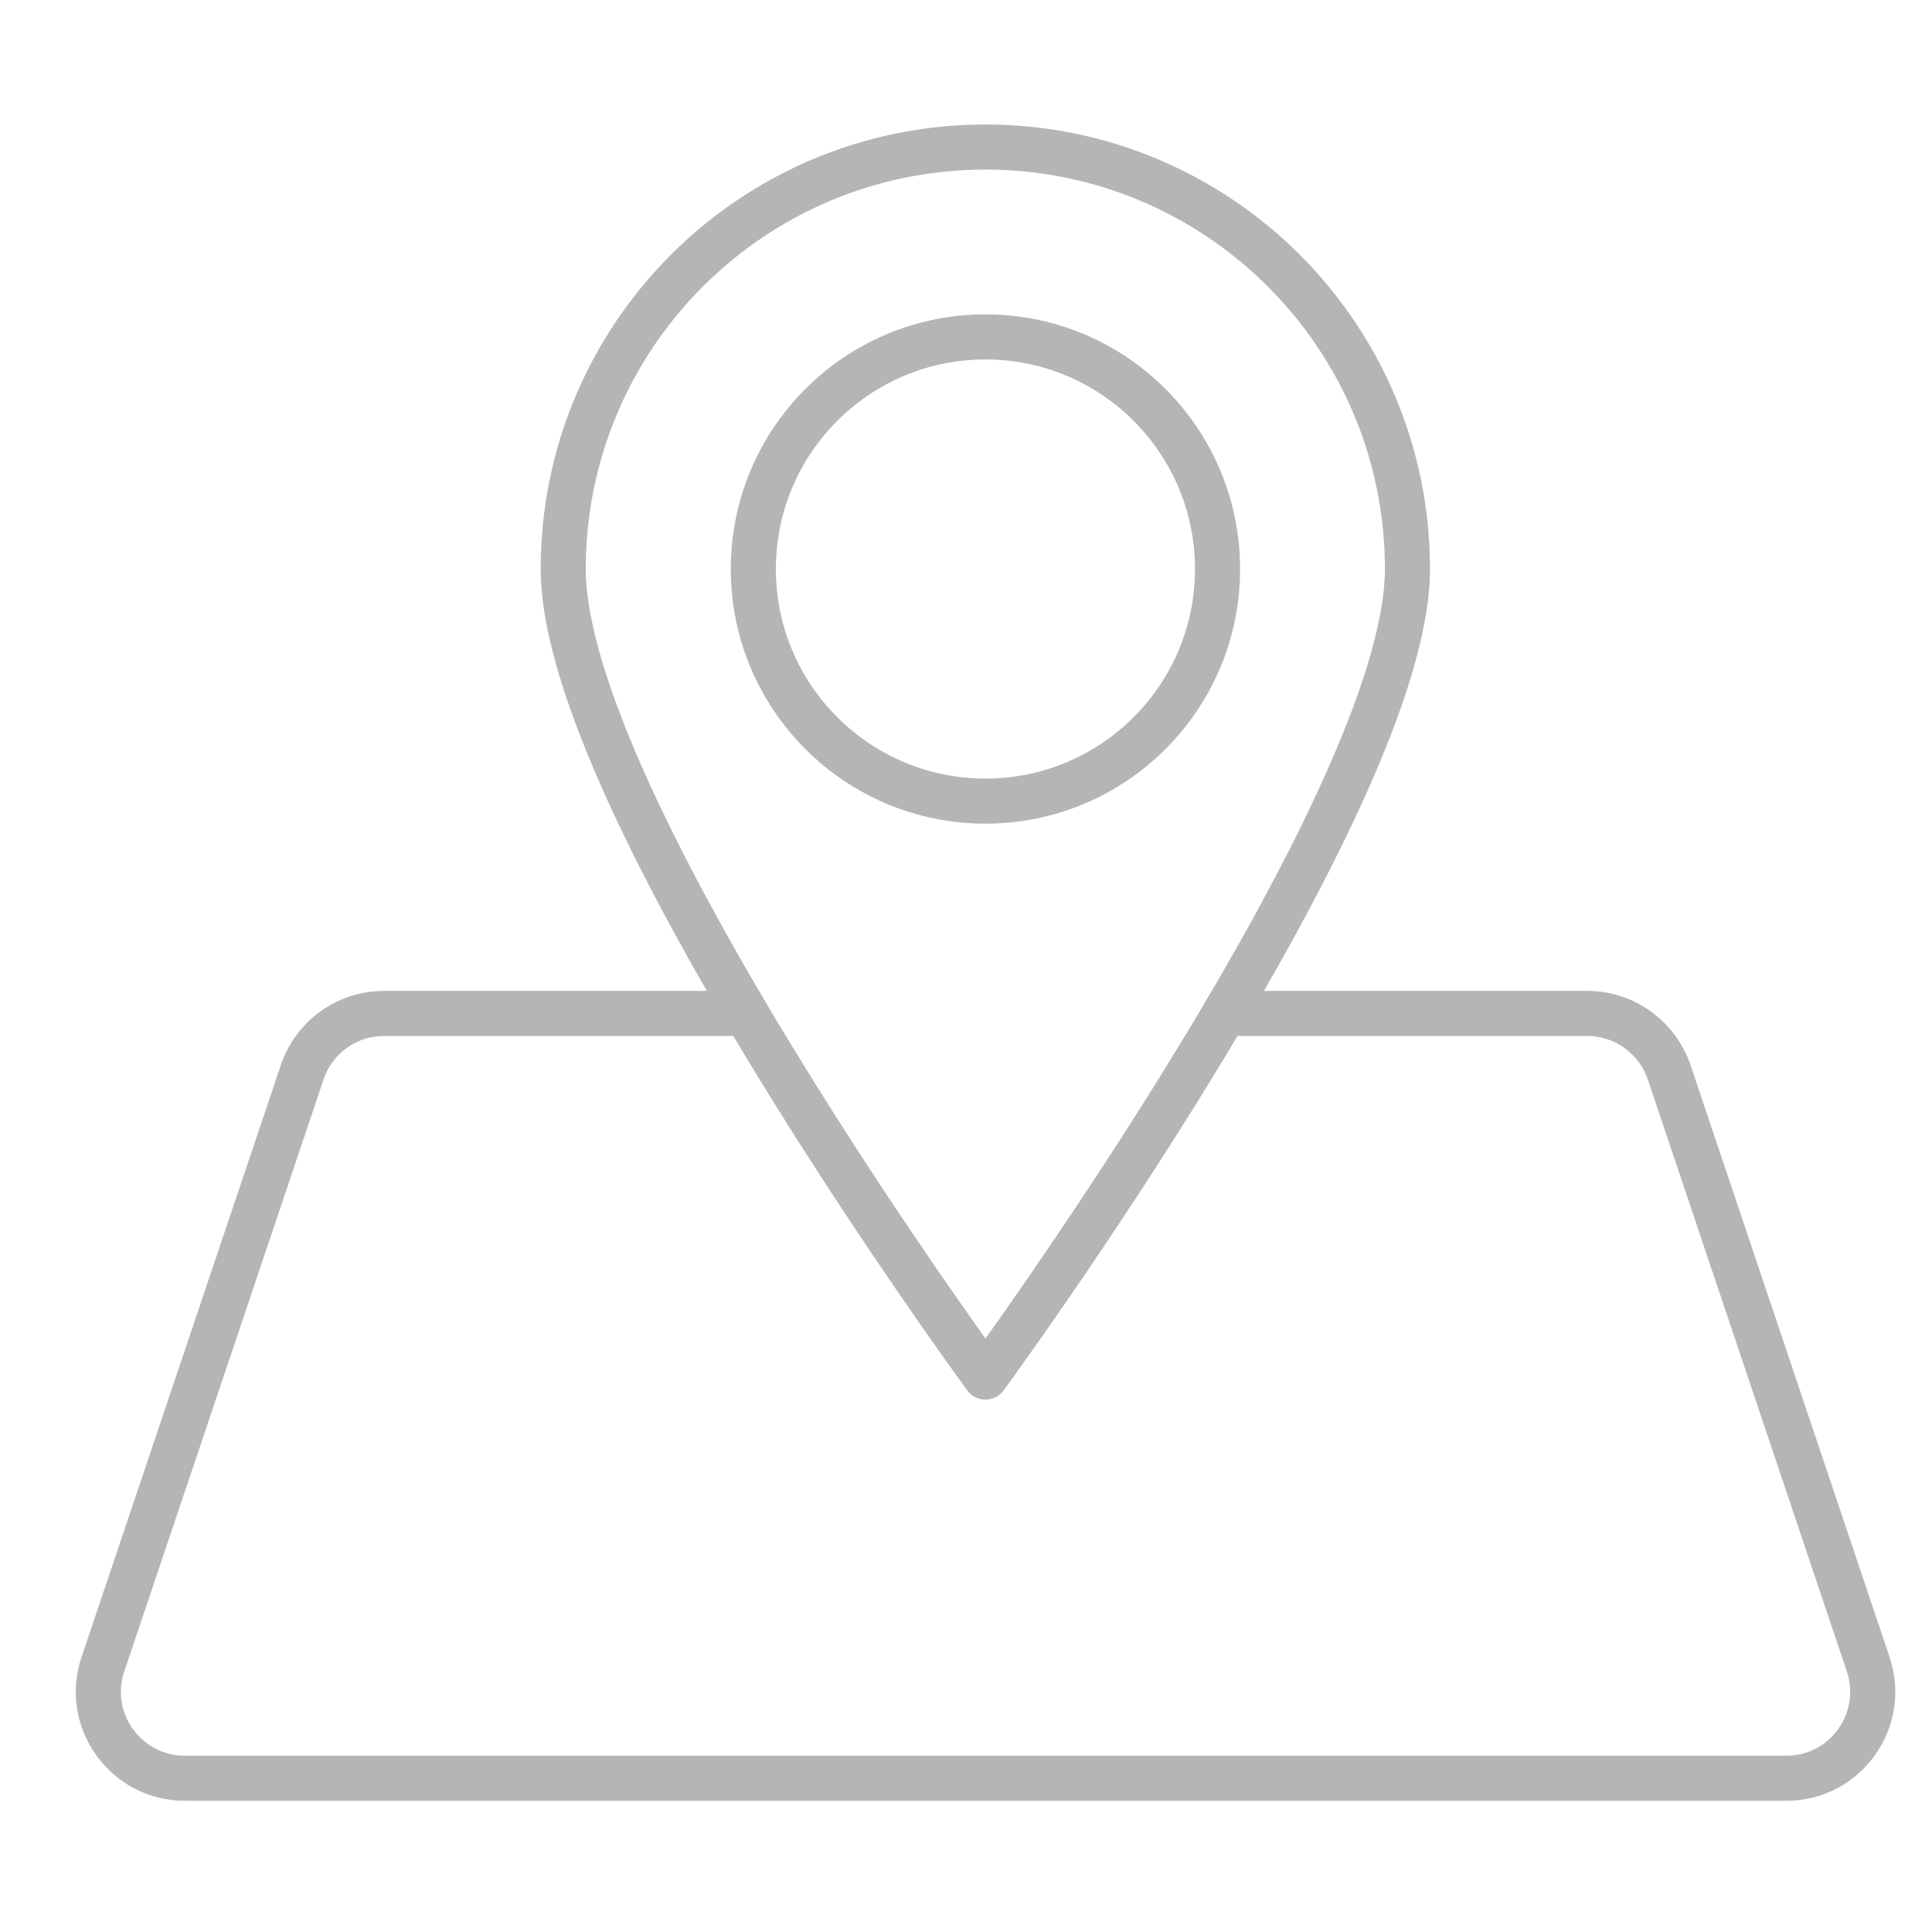
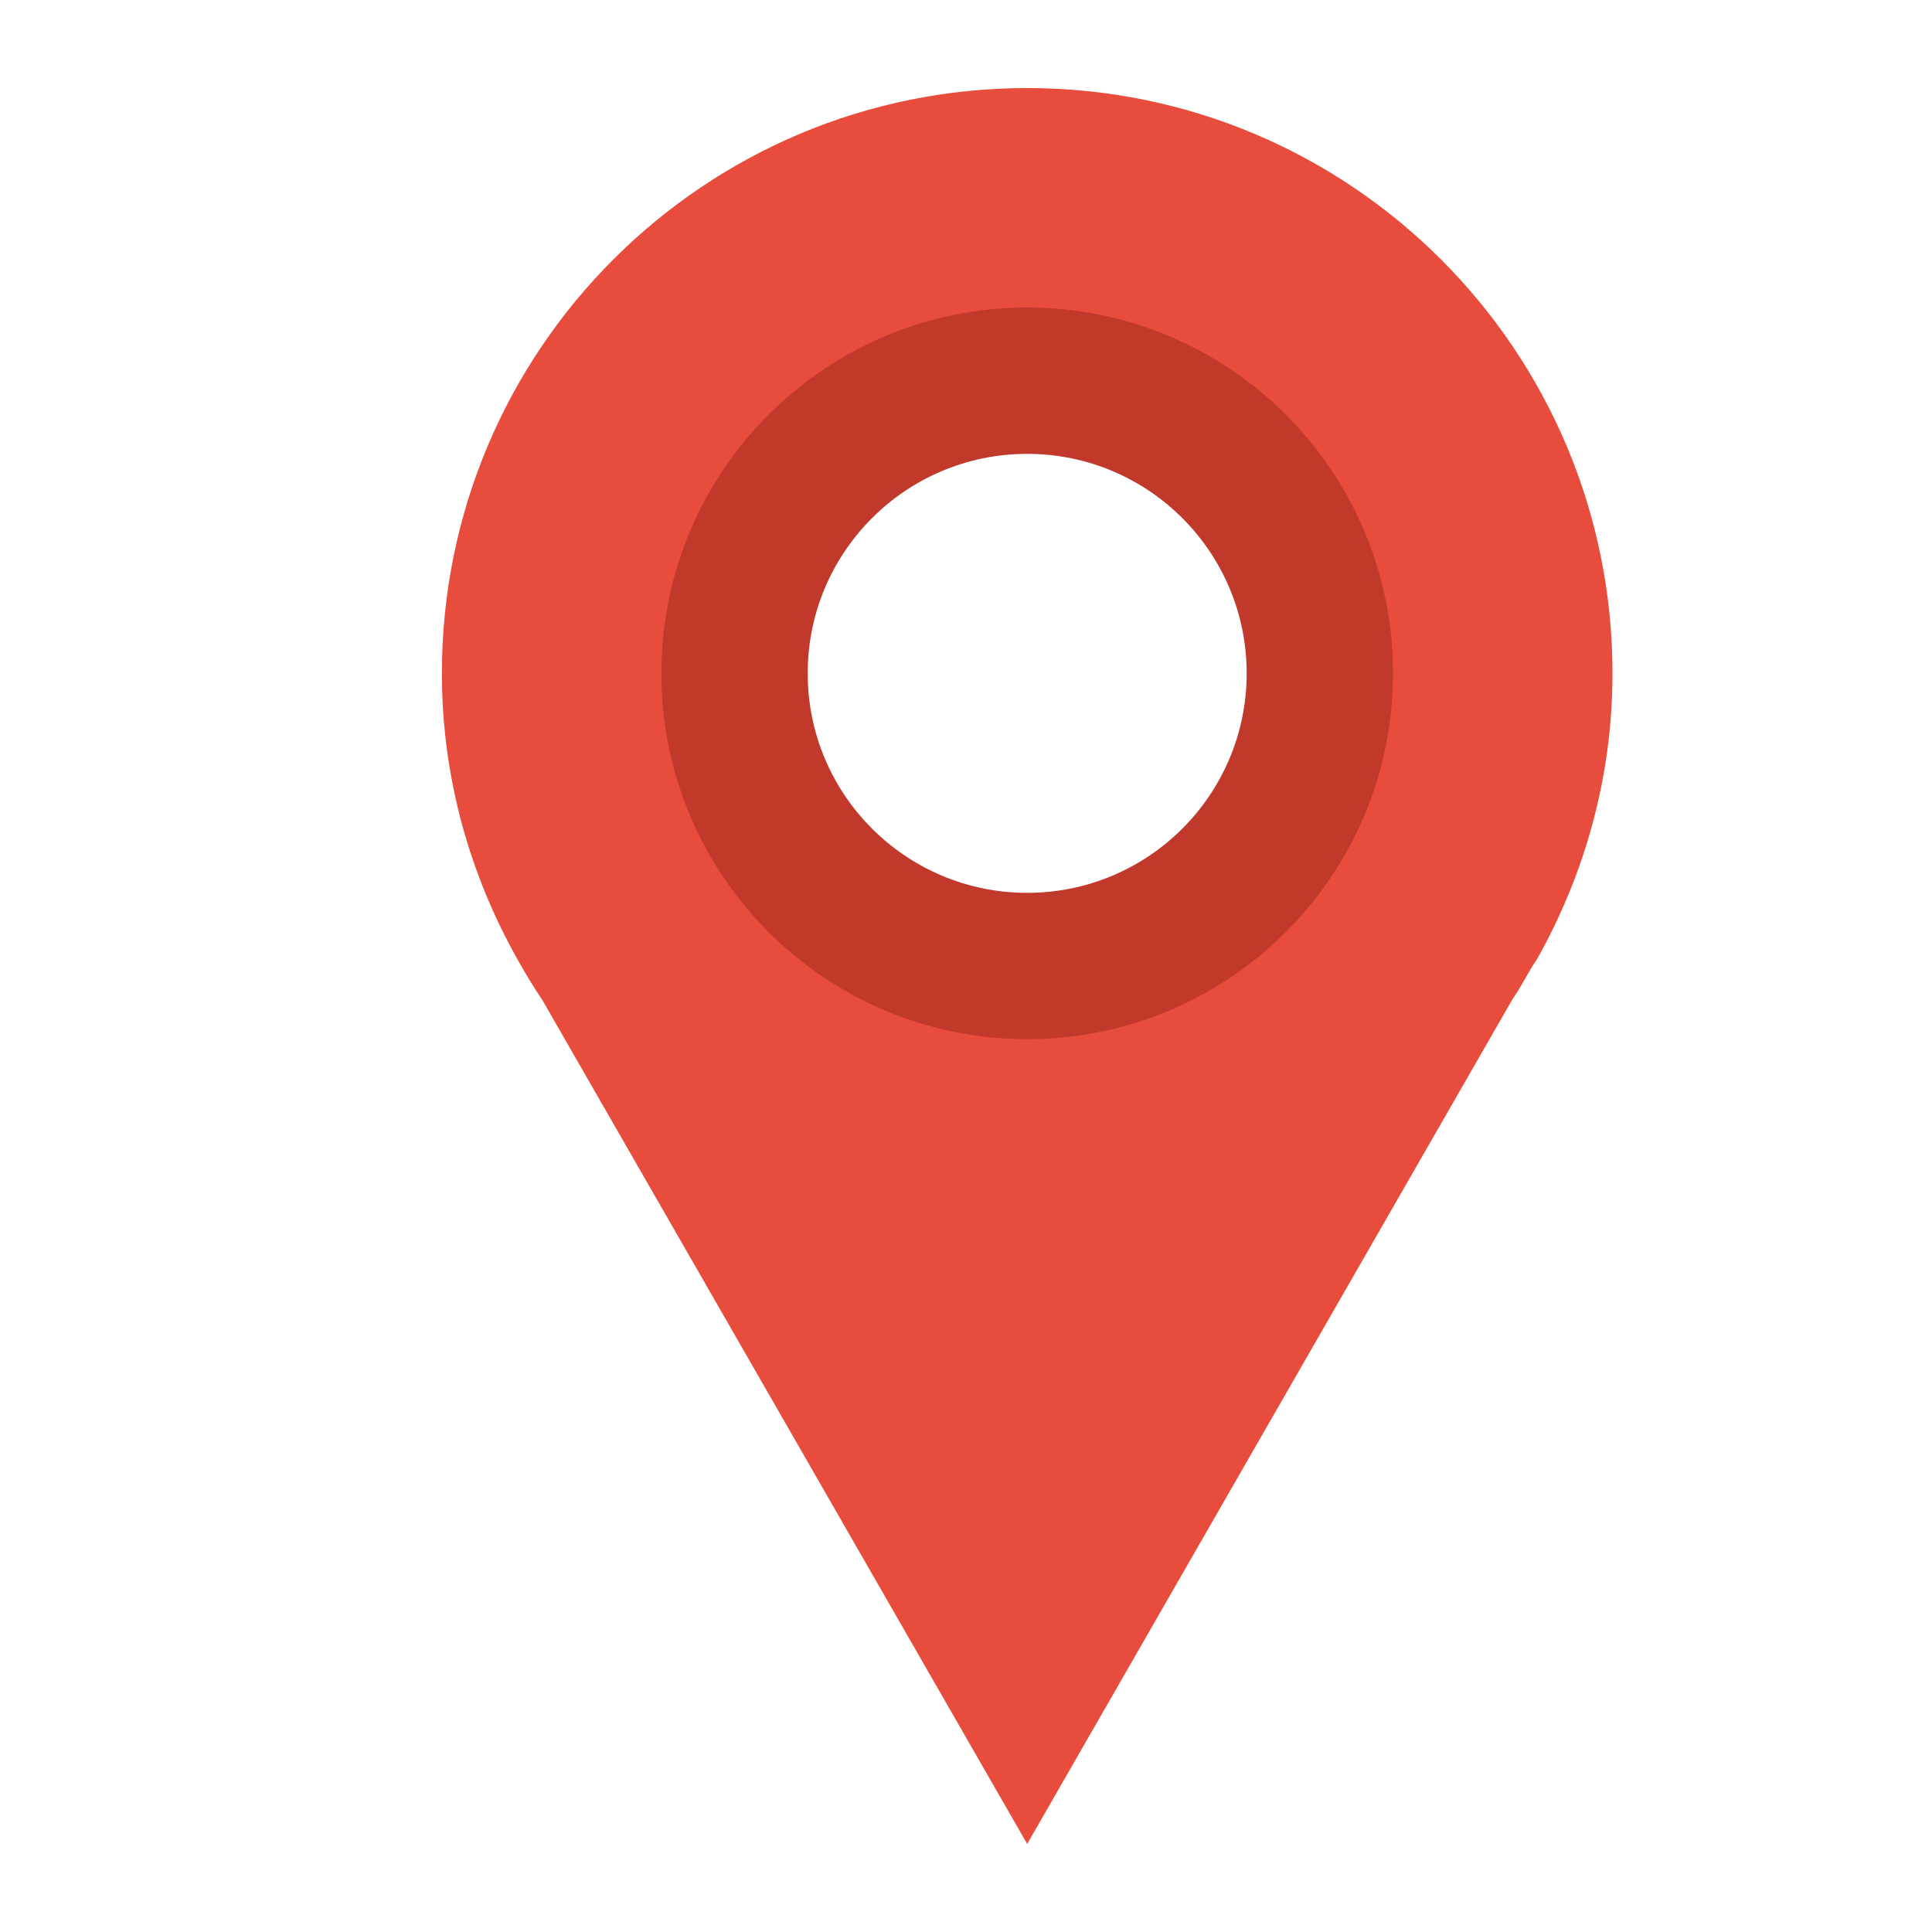
<svg xmlns="http://www.w3.org/2000/svg" version="1.1" id="Layer_1" x="0px" y="0px" width="300px" height="300px" viewBox="0 0 300 300" enable-background="new 0 0 300 300" xml:space="preserve">
  <g display="none">
-     <path display="inline" fill="none" stroke="#19647E" stroke-width="4" stroke-miterlimit="10" d="M157.707,40.434l20.533-15.211   c-3.126-1.937-9.26-4.623-20.533-4.623h-0.068c-11.28,0-17.402,2.686-20.534,4.623l20.534,15.211H157.707z" />
-     <path display="inline" fill="none" stroke="#19647E" stroke-width="4" stroke-miterlimit="10" d="M255.593,79.342   c-4.228-17.318-13.5-25.584-21.76-29.013c-6.342-2.629-16.47-5.819-33.442-12.739c-3.517-1.522-6.341-2.875-8.731-4.108   L170.59,59.595l-8.02-11.92v53.729h-4.832h-0.057h-4.832V47.675l-8.039,11.92l-21.055-26.113c-2.391,1.227-5.234,2.579-8.75,4.108   C98.02,44.51,87.904,47.693,81.582,50.33c-8.259,3.429-17.558,11.682-21.76,29.013c-4.234,17.333-8.266,40.501-8.266,40.501   s2.22,4.637,14.903,6.85c12.714,2.214,22.156,0,22.156,0l4.228-6.253c0,0,2.818,14.91,4.429,23.98   c1.617,9.072,1.818,15.709,2.246,30.825c0.403,15.111-1.214,37.28-2.246,45.533c-0.994,8.261-3.228,26.988-3.624,34.656   c-0.409,7.656-2.02,16.923-2.02,16.923s3.63,5.844,65.896,5.844l0.146,0.051v0.012l0.024-0.006l0.025,0.006v-0.012l0.138-0.051   c62.262,0,65.897-5.844,65.897-5.844s-1.611-9.267-2.02-16.923c-0.402-7.655-2.616-26.396-3.624-34.656   c-1.012-8.253-2.623-30.435-2.245-45.533c0.408-15.109,0.616-21.753,2.245-30.825c1.61-9.065,4.43-23.98,4.43-23.98l4.227,6.253   c0,0,9.475,2.214,22.144,0c12.715-2.22,14.903-6.85,14.903-6.85S259.819,96.675,255.593,79.342z" />
+     <path display="inline" fill="none" stroke="#19647E" stroke-width="4" stroke-miterlimit="10" d="M157.707,40.434l20.533-15.211   c-3.127-1.937-9.26-4.623-20.533-4.623h-0.068c-11.28,0-17.402,2.686-20.534,4.623l20.534,15.211H157.707z" />
+     <path display="inline" fill="none" stroke="#19647E" stroke-width="4" stroke-miterlimit="10" d="M255.593,79.342   c-4.228-17.318-13.5-25.584-21.76-29.013c-6.342-2.629-16.47-5.819-33.442-12.739c-3.517-1.522-6.341-2.875-8.73-4.108   l-21.07,26.113l-8.02-11.92v53.729h-4.832h-0.057h-4.832V47.675l-8.04,11.92l-21.055-26.113c-2.391,1.227-5.234,2.579-8.75,4.108   C98.02,44.51,87.904,47.693,81.582,50.33c-8.259,3.429-17.558,11.682-21.76,29.013c-4.234,17.333-8.266,40.501-8.266,40.501   s2.22,4.637,14.903,6.85c12.714,2.214,22.156,0,22.156,0l4.228-6.253c0,0,2.818,14.91,4.429,23.98   c1.617,9.072,1.818,15.709,2.246,30.825c0.403,15.111-1.214,37.279-2.246,45.533c-0.994,8.261-3.228,26.988-3.624,34.656   c-0.409,7.655-2.02,16.922-2.02,16.922s3.63,5.845,65.896,5.845l0.146,0.051v0.013l0.023-0.007l0.025,0.007v-0.013l0.139-0.051   c62.262,0,65.896-5.845,65.896-5.845s-1.611-9.267-2.02-16.922c-0.402-7.656-2.616-26.396-3.625-34.656   c-1.012-8.254-2.623-30.436-2.244-45.533c0.408-15.109,0.615-21.753,2.244-30.825c1.611-9.065,4.431-23.98,4.431-23.98l4.228,6.253   c0,0,9.475,2.214,22.144,0c12.715-2.22,14.903-6.85,14.903-6.85S259.818,96.675,255.593,79.342z" />
  </g>
  <g display="none">
    <rect x="148.143" y="117.655" display="inline" fill="#EDC543" width="59.736" height="22.195" />
-     <path display="inline" fill="none" stroke="#EDC543" stroke-width="4" d="M118.151,170.8c0,0-2.341,60.741-5.845,77.093   c-3.504,16.351-7.009,29.203-7.009,29.203" />
+     <path display="inline" fill="none" stroke="#EDC543" stroke-width="4" d="M118.151,170.8c0,0-2.341,60.741-5.845,77.093   c-3.504,16.352-7.009,29.203-7.009,29.203" />
    <g display="inline">
-       <path fill="none" stroke="#034078" stroke-width="4" stroke-miterlimit="10" d="M155.678,31.254l22.339-16.549    c-3.395-2.108-10.074-5.03-22.339-5.03h-0.041c-12.286,0-18.951,2.922-22.353,5.03l22.353,16.549H155.678z" />
-       <path fill="none" stroke="#034078" stroke-width="4" stroke-miterlimit="10" d="M262.173,73.585    c-4.564-18.842-14.688-27.835-23.674-31.565c-6.872-2.862-17.918-6.332-36.356-13.86c-3.825-1.657-6.926-3.128-9.526-4.469    l-22.9,28.41l-8.748-12.969v58.456h-5.256h-0.068h-5.256V39.132l-8.72,12.969l-22.928-28.41c-2.601,1.334-5.694,2.806-9.521,4.469    c-18.479,7.528-29.457,10.992-36.362,13.86C63.87,45.75,53.782,54.729,49.183,73.585c-4.606,18.855-8.993,44.063-8.993,44.063    s2.416,5.044,16.221,7.453c13.812,2.409,24.091,0,24.091,0l4.599-6.803c0,0,3.066,16.221,4.818,26.09    c1.773,9.869,1.979,17.089,2.45,33.537c0.438,16.439-1.321,40.558-2.45,49.538c-1.068,8.986-3.504,29.361-3.942,37.704    c-0.438,8.329-2.19,18.41-2.19,18.41s3.942,6.358,71.686,6.358l0.178,0.055v0.014l0.014-0.007l0.027,0.007v-0.014l0.144-0.055    c67.737,0,71.692-6.358,71.692-6.358s-1.752-10.081-2.196-18.41c-0.438-8.33-2.826-28.718-3.942-37.704    c-1.116-8.98-2.854-33.113-2.43-49.538c0.445-16.44,0.671-23.668,2.43-33.537c1.752-9.863,4.817-26.09,4.817-26.09l4.6,6.803    c0,0,10.328,2.409,24.119,0c13.784-2.416,16.207-7.453,16.207-7.453S266.772,92.44,262.173,73.585z" />
+       <path fill="none" stroke="#034078" stroke-width="4" stroke-miterlimit="10" d="M155.678,31.254l22.34-16.549    c-3.396-2.108-10.074-5.03-22.34-5.03h-0.041c-12.286,0-18.951,2.922-22.353,5.03l22.353,16.549H155.678z" />
+       <path fill="none" stroke="#034078" stroke-width="4" stroke-miterlimit="10" d="M262.173,73.585    c-4.563-18.842-14.688-27.835-23.674-31.565c-6.872-2.862-17.918-6.332-36.356-13.86c-3.824-1.657-6.926-3.128-9.525-4.469    l-22.9,28.41l-8.748-12.969v58.456h-5.256h-0.068h-5.255V39.132l-8.72,12.969l-22.928-28.41c-2.601,1.334-5.694,2.806-9.521,4.469    c-18.479,7.528-29.457,10.992-36.362,13.86c-8.988,3.73-19.076,12.709-23.675,31.565c-4.606,18.855-8.993,44.063-8.993,44.063    s2.416,5.044,16.221,7.453c13.812,2.409,24.091,0,24.091,0l4.599-6.803c0,0,3.066,16.221,4.818,26.09    c1.773,9.869,1.979,17.088,2.45,33.537c0.438,16.438-1.321,40.558-2.45,49.538c-1.068,8.986-3.504,29.361-3.942,37.704    c-0.438,8.329-2.19,18.41-2.19,18.41s3.942,6.358,71.686,6.358l0.178,0.055v0.014l0.015-0.007l0.026,0.007v-0.014l0.145-0.055    c67.736,0,71.691-6.358,71.691-6.358s-1.752-10.081-2.195-18.41c-0.438-8.33-2.826-28.718-3.941-37.704    c-1.117-8.98-2.854-33.113-2.431-49.538c0.444-16.44,0.671-23.668,2.431-33.537c1.752-9.863,4.816-26.09,4.816-26.09l4.6,6.803    c0,0,10.328,2.409,24.119,0c13.784-2.416,16.207-7.453,16.207-7.453S266.771,92.44,262.173,73.585z" />
    </g>
-     <path display="inline" fill="#EDC543" d="M251.886,75.604c0,0,5.845,9.342,9.35,37.965c0,0-14.024,7.008-25.118,1.752   c0,0-9.35-12.265-12.266-22.778" />
+     <path display="inline" fill="#EDC543" d="M251.887,75.604c0,0,5.844,9.342,9.35,37.965c0,0-14.024,7.008-25.118,1.752   c0,0-9.351-12.265-12.267-22.778" />
    <path display="inline" fill="#EDC543" d="M245.466,69.178" />
    <path display="inline" fill="#EDC543" d="M60.325,73.852c0,0-5.845,9.342-9.349,37.964c0,0,14.023,7.009,25.118,1.753   c0,0,9.349-12.265,12.265-22.778" />
  </g>
  <g display="none">
-     <path display="inline" fill="#EEC643" d="M99.888,242.989H204.75c1.852,0,3.39-1.404,3.39-3.122V65.278   c0-1.724-1.513-3.128-3.39-3.128H99.888c-1.87,0-3.402,1.404-3.402,3.128v174.583C96.504,241.585,98.018,242.989,99.888,242.989z" />
-     <path display="inline" fill="#EEC643" d="M99.888,242.989H204.75c1.852,0,3.39-1.404,3.39-3.122V65.278   c0-1.724-1.513-3.128-3.39-3.128H99.888c-1.87,0-3.402,1.404-3.402,3.128v174.583C96.504,241.585,98.018,242.989,99.888,242.989z" />
-     <path display="inline" fill="none" stroke="#034078" stroke-width="4" d="M95.022,273.598h115.454   c9.213,0,16.696-7.489,16.696-16.689V48.244c0-9.22-7.496-16.702-16.696-16.702H95.022c-9.2,0-16.715,7.495-16.715,16.702v208.664   C78.333,266.108,85.81,273.598,95.022,273.598z" />
-     <path display="inline" fill="#EEC643" d="M99.888,242.989H204.75c1.852,0,3.39-1.404,3.39-3.122V65.278   c0-1.724-1.513-3.128-3.39-3.128H99.888c-1.87,0-3.402,1.404-3.402,3.128v174.583C96.504,241.585,98.018,242.989,99.888,242.989z" />
-     <path display="inline" fill="none" stroke="#034078" stroke-width="4" d="M95.022,273.598h115.454   c9.213,0,16.696-7.489,16.696-16.689V48.244c0-9.22-7.496-16.702-16.696-16.702H95.022c-9.2,0-16.715,7.495-16.715,16.702v208.664   C78.333,266.108,85.81,273.598,95.022,273.598z" />
-     <path display="inline" fill="none" stroke="#034078" stroke-width="4" d="M95.022,273.598h115.454   c9.213,0,16.696-7.489,16.696-16.689V48.244c0-9.22-7.496-16.702-16.696-16.702H95.022c-9.2,0-16.715,7.495-16.715,16.702v208.664   C78.333,266.108,85.81,273.598,95.022,273.598z" />
-     <path display="inline" fill="none" stroke="#034078" stroke-width="4" d="M95.354,74.038c0-7.687,6.258-13.944,13.938-13.944H196.2   c7.688,0,13.944,6.258,13.944,13.944v157.063c0,7.687-6.257,13.938-13.944,13.938h-38.697c0.99,1.117,1.622,2.579,1.622,4.207   c0,3.519-2.848,6.359-6.372,6.359s-6.391-2.848-6.391-6.359c0-1.628,0.645-3.084,1.615-4.207h-38.704   c-7.681,0-13.938-6.251-13.938-13.938L95.354,74.038L95.354,74.038z" />
+     <path display="inline" fill="#EEC643" d="M99.888,242.988H204.75c1.852,0,3.391-1.403,3.391-3.121V65.278   c0-1.724-1.514-3.128-3.391-3.128H99.888c-1.87,0-3.402,1.404-3.402,3.128v174.583C96.504,241.585,98.018,242.988,99.888,242.988z" />
+     <path display="inline" fill="#EEC643" d="M99.888,242.988H204.75c1.852,0,3.391-1.403,3.391-3.121V65.278   c0-1.724-1.514-3.128-3.391-3.128H99.888c-1.87,0-3.402,1.404-3.402,3.128v174.583C96.504,241.585,98.018,242.988,99.888,242.988z" />
+     <path display="inline" fill="none" stroke="#034078" stroke-width="4" d="M95.022,273.598h115.455   c9.213,0,16.695-7.488,16.695-16.688V48.244c0-9.22-7.496-16.702-16.695-16.702H95.022c-9.2,0-16.715,7.495-16.715,16.702v208.664   C78.333,266.107,85.81,273.598,95.022,273.598z" />
+     <path display="inline" fill="#EEC643" d="M99.888,242.988H204.75c1.852,0,3.391-1.403,3.391-3.121V65.278   c0-1.724-1.514-3.128-3.391-3.128H99.888c-1.87,0-3.402,1.404-3.402,3.128v174.583C96.504,241.585,98.018,242.988,99.888,242.988z" />
+     <path display="inline" fill="none" stroke="#034078" stroke-width="4" d="M95.022,273.598h115.455   c9.213,0,16.695-7.488,16.695-16.688V48.244c0-9.22-7.496-16.702-16.695-16.702H95.022c-9.2,0-16.715,7.495-16.715,16.702v208.664   C78.333,266.107,85.81,273.598,95.022,273.598z" />
+     <path display="inline" fill="none" stroke="#034078" stroke-width="4" d="M95.022,273.598h115.455   c9.213,0,16.695-7.488,16.695-16.688V48.244c0-9.22-7.496-16.702-16.695-16.702H95.022c-9.2,0-16.715,7.495-16.715,16.702v208.664   C78.333,266.107,85.81,273.598,95.022,273.598z" />
+     <path display="inline" fill="none" stroke="#034078" stroke-width="4" d="M95.354,74.038c0-7.687,6.258-13.944,13.938-13.944H196.2   c7.688,0,13.944,6.258,13.944,13.944v157.063c0,7.687-6.258,13.938-13.944,13.938h-38.697c0.99,1.117,1.622,2.579,1.622,4.207   c0,3.52-2.848,6.359-6.372,6.359c-3.524,0-6.391-2.849-6.391-6.359c0-1.628,0.645-3.084,1.615-4.207h-38.704   c-7.681,0-13.938-6.251-13.938-13.938L95.354,74.038L95.354,74.038z" />
  </g>
-   <g>
-     <path fill="none" stroke="#B5B5B5" stroke-width="7" stroke-linecap="round" stroke-linejoin="round" stroke-miterlimit="10" d="   M114.917,157.367H59.622c-5.752,0-10.864,3.674-12.695,9.131l-30.956,91.956c-2.907,8.682,3.577,17.669,12.71,17.669h248.73   c9.139,0,15.581-8.987,12.692-17.669l-30.914-91.956c-1.872-5.457-6.974-9.131-12.695-9.131H190.8" />
-     <path fill="none" stroke="#B5B5B5" stroke-width="7" stroke-linecap="round" stroke-linejoin="round" stroke-miterlimit="10" d="   M218.548,88.36c0,36.18-65.526,125.472-65.526,125.472S87.457,124.54,87.457,88.36c0-36.183,29.344-65.527,65.565-65.527   C189.212,22.841,218.548,52.178,218.548,88.36z" />
-     <path fill="none" stroke="#B5B5B5" stroke-width="7" stroke-linecap="round" stroke-linejoin="round" stroke-miterlimit="10" d="   M153.021,52.315c19.9,0,36.037,16.137,36.037,36.045c0,19.897-16.137,36.035-36.037,36.035c-19.908,0-36.045-16.137-36.045-36.035   C116.977,68.452,133.114,52.315,153.021,52.315z" />
+   <g transform="translate(0 -1028.4)">
+     <path fill="#E74C3C" d="M159.5,1042.073c-50.196,0-90.884,40.688-90.884,90.884c0,16.142,4.337,31.242,11.716,44.377   c1.226,2.18,2.507,4.327,3.905,6.39l75.264,131.002l75.264-131.002c1.154-1.715,2.152-3.527,3.194-5.325l0.711-1.065   c7.378-13.136,11.716-28.235,11.716-44.377C250.385,1082.761,209.69,1042.073,159.5,1042.073z M159.5,1087.516   c25.095,0,45.442,20.347,45.442,45.442S184.595,1178.4,159.5,1178.4c-25.095,0-45.442-20.347-45.442-45.442   S134.405,1087.516,159.5,1087.516z" />
+     <path fill="#C0392B" d="M159.5,1076.155c-31.37,0-56.803,25.434-56.803,56.803c0,31.364,25.433,56.803,56.803,56.803   c31.363,0,56.804-25.439,56.804-56.803C216.304,1101.589,190.863,1076.155,159.5,1076.155z M159.5,1098.876   c18.827,0,34.082,15.26,34.082,34.082c0,18.822-15.255,34.082-34.082,34.082c-18.827,0-34.082-15.26-34.082-34.082   C125.418,1114.136,140.673,1098.876,159.5,1098.876z" />
  </g>
</svg>
